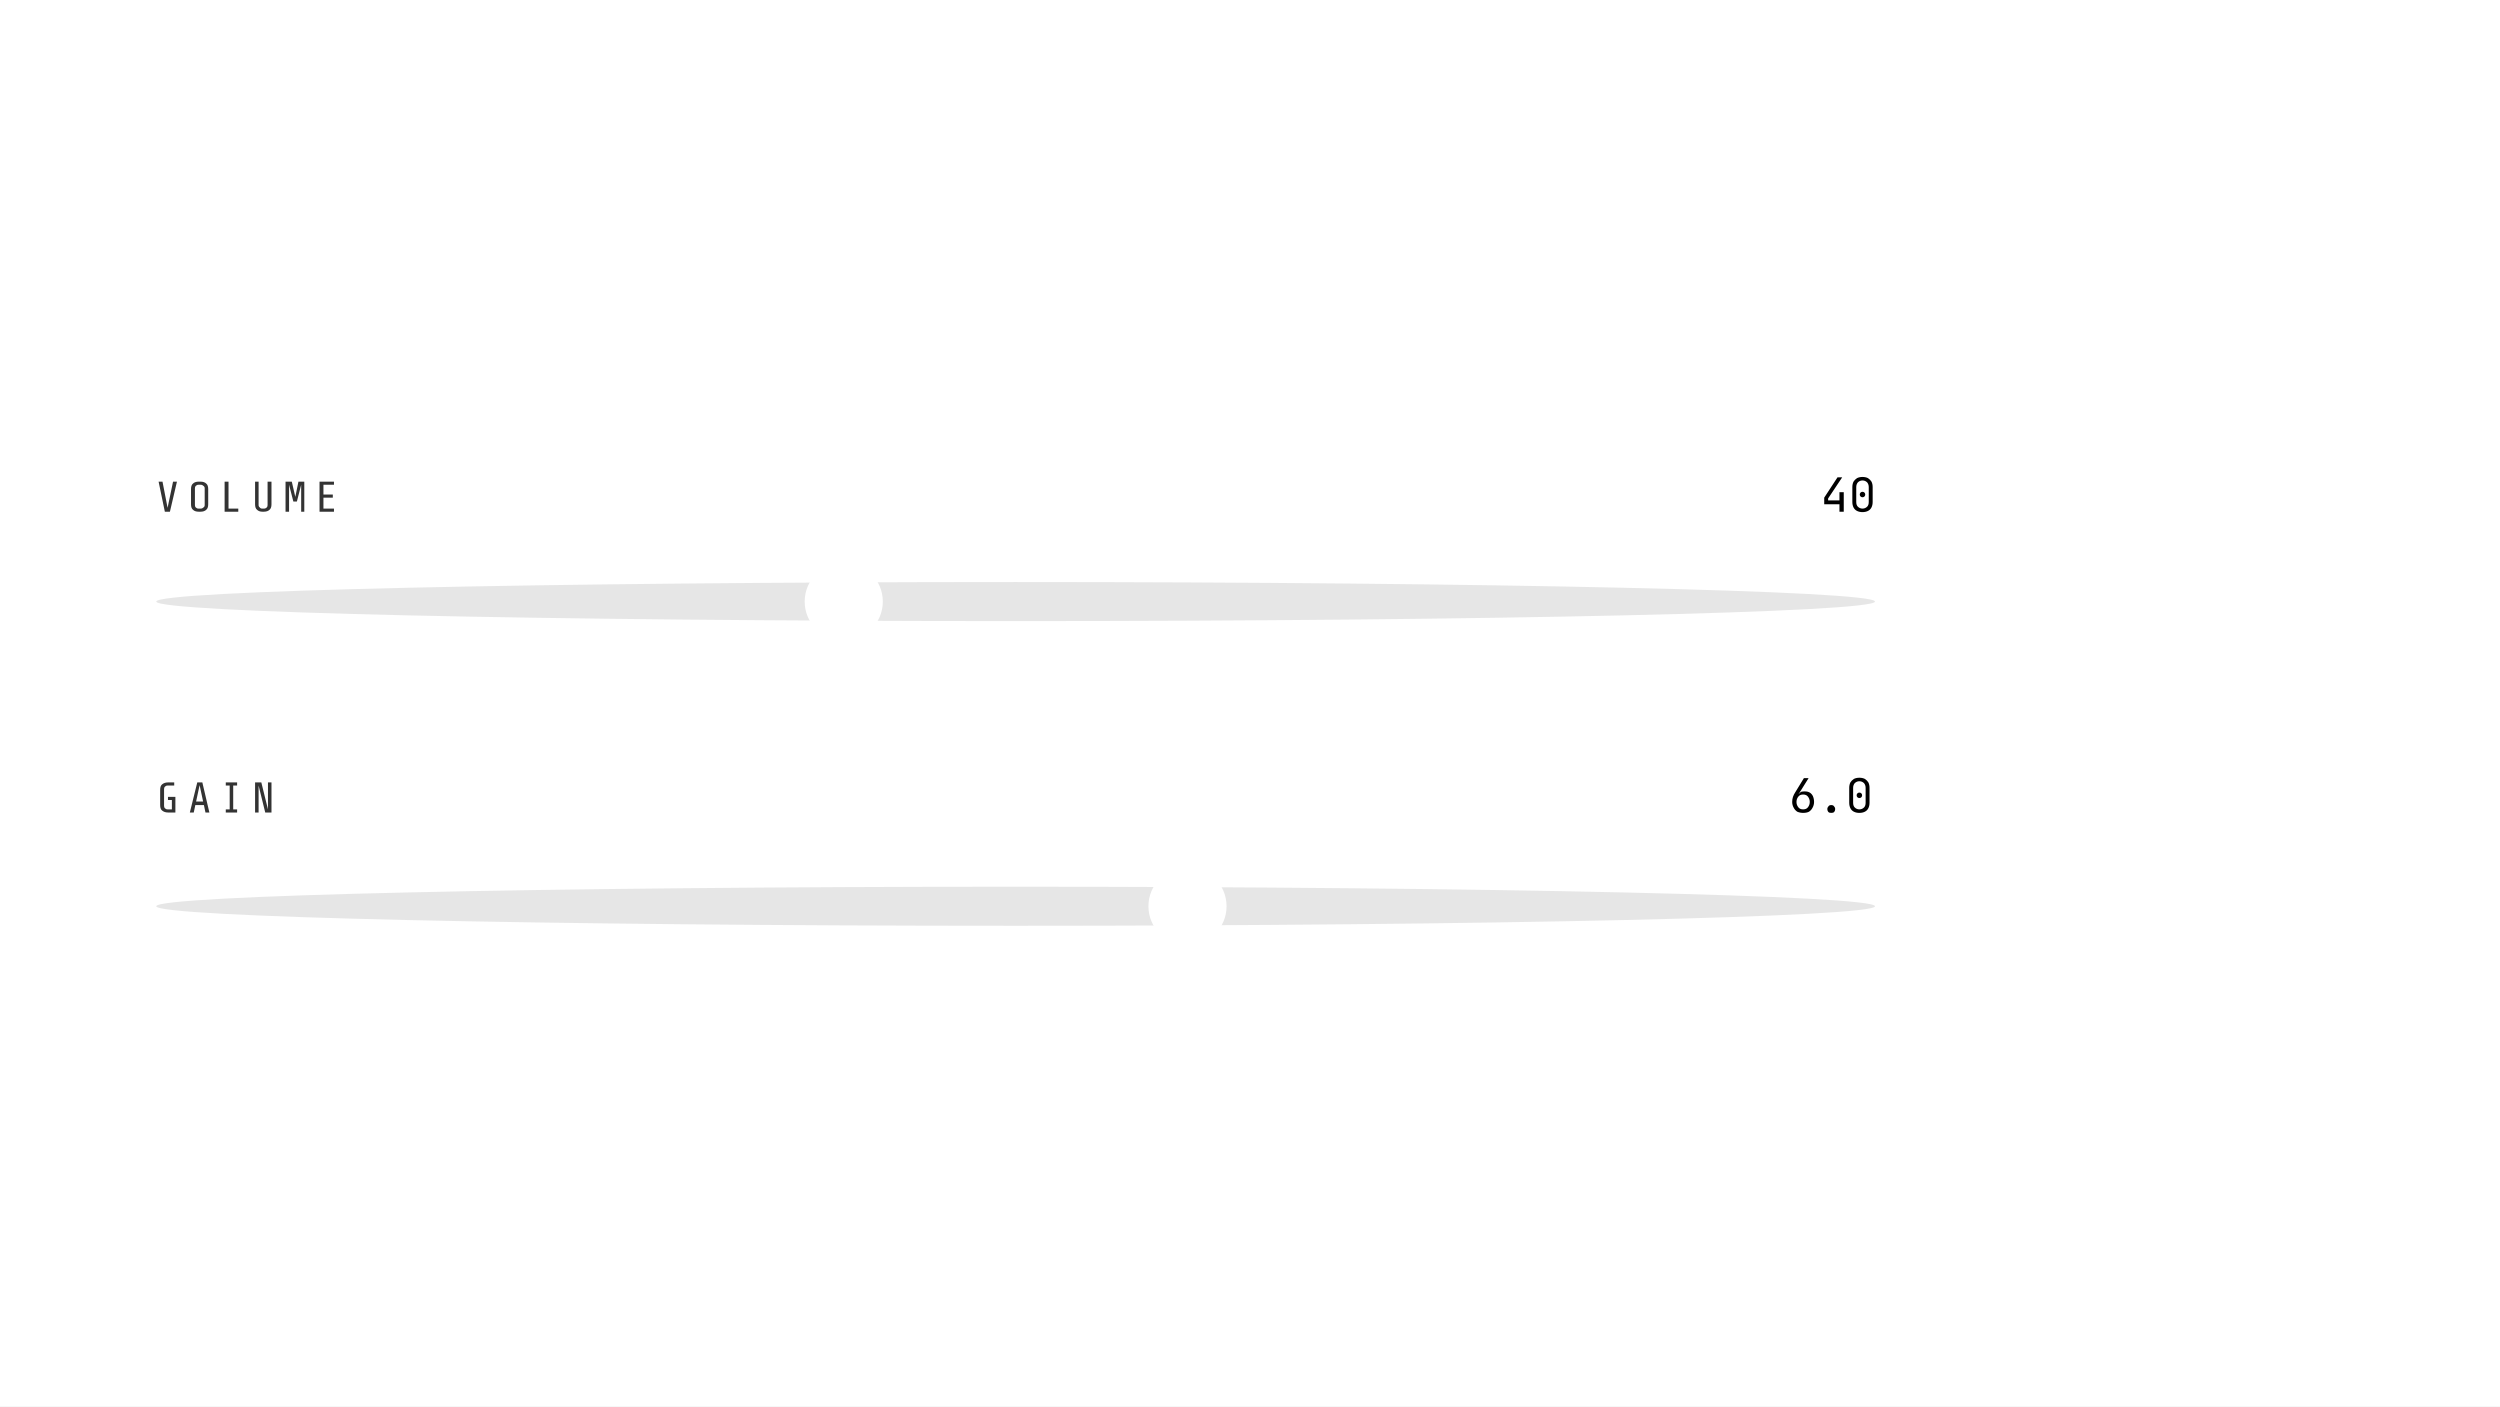
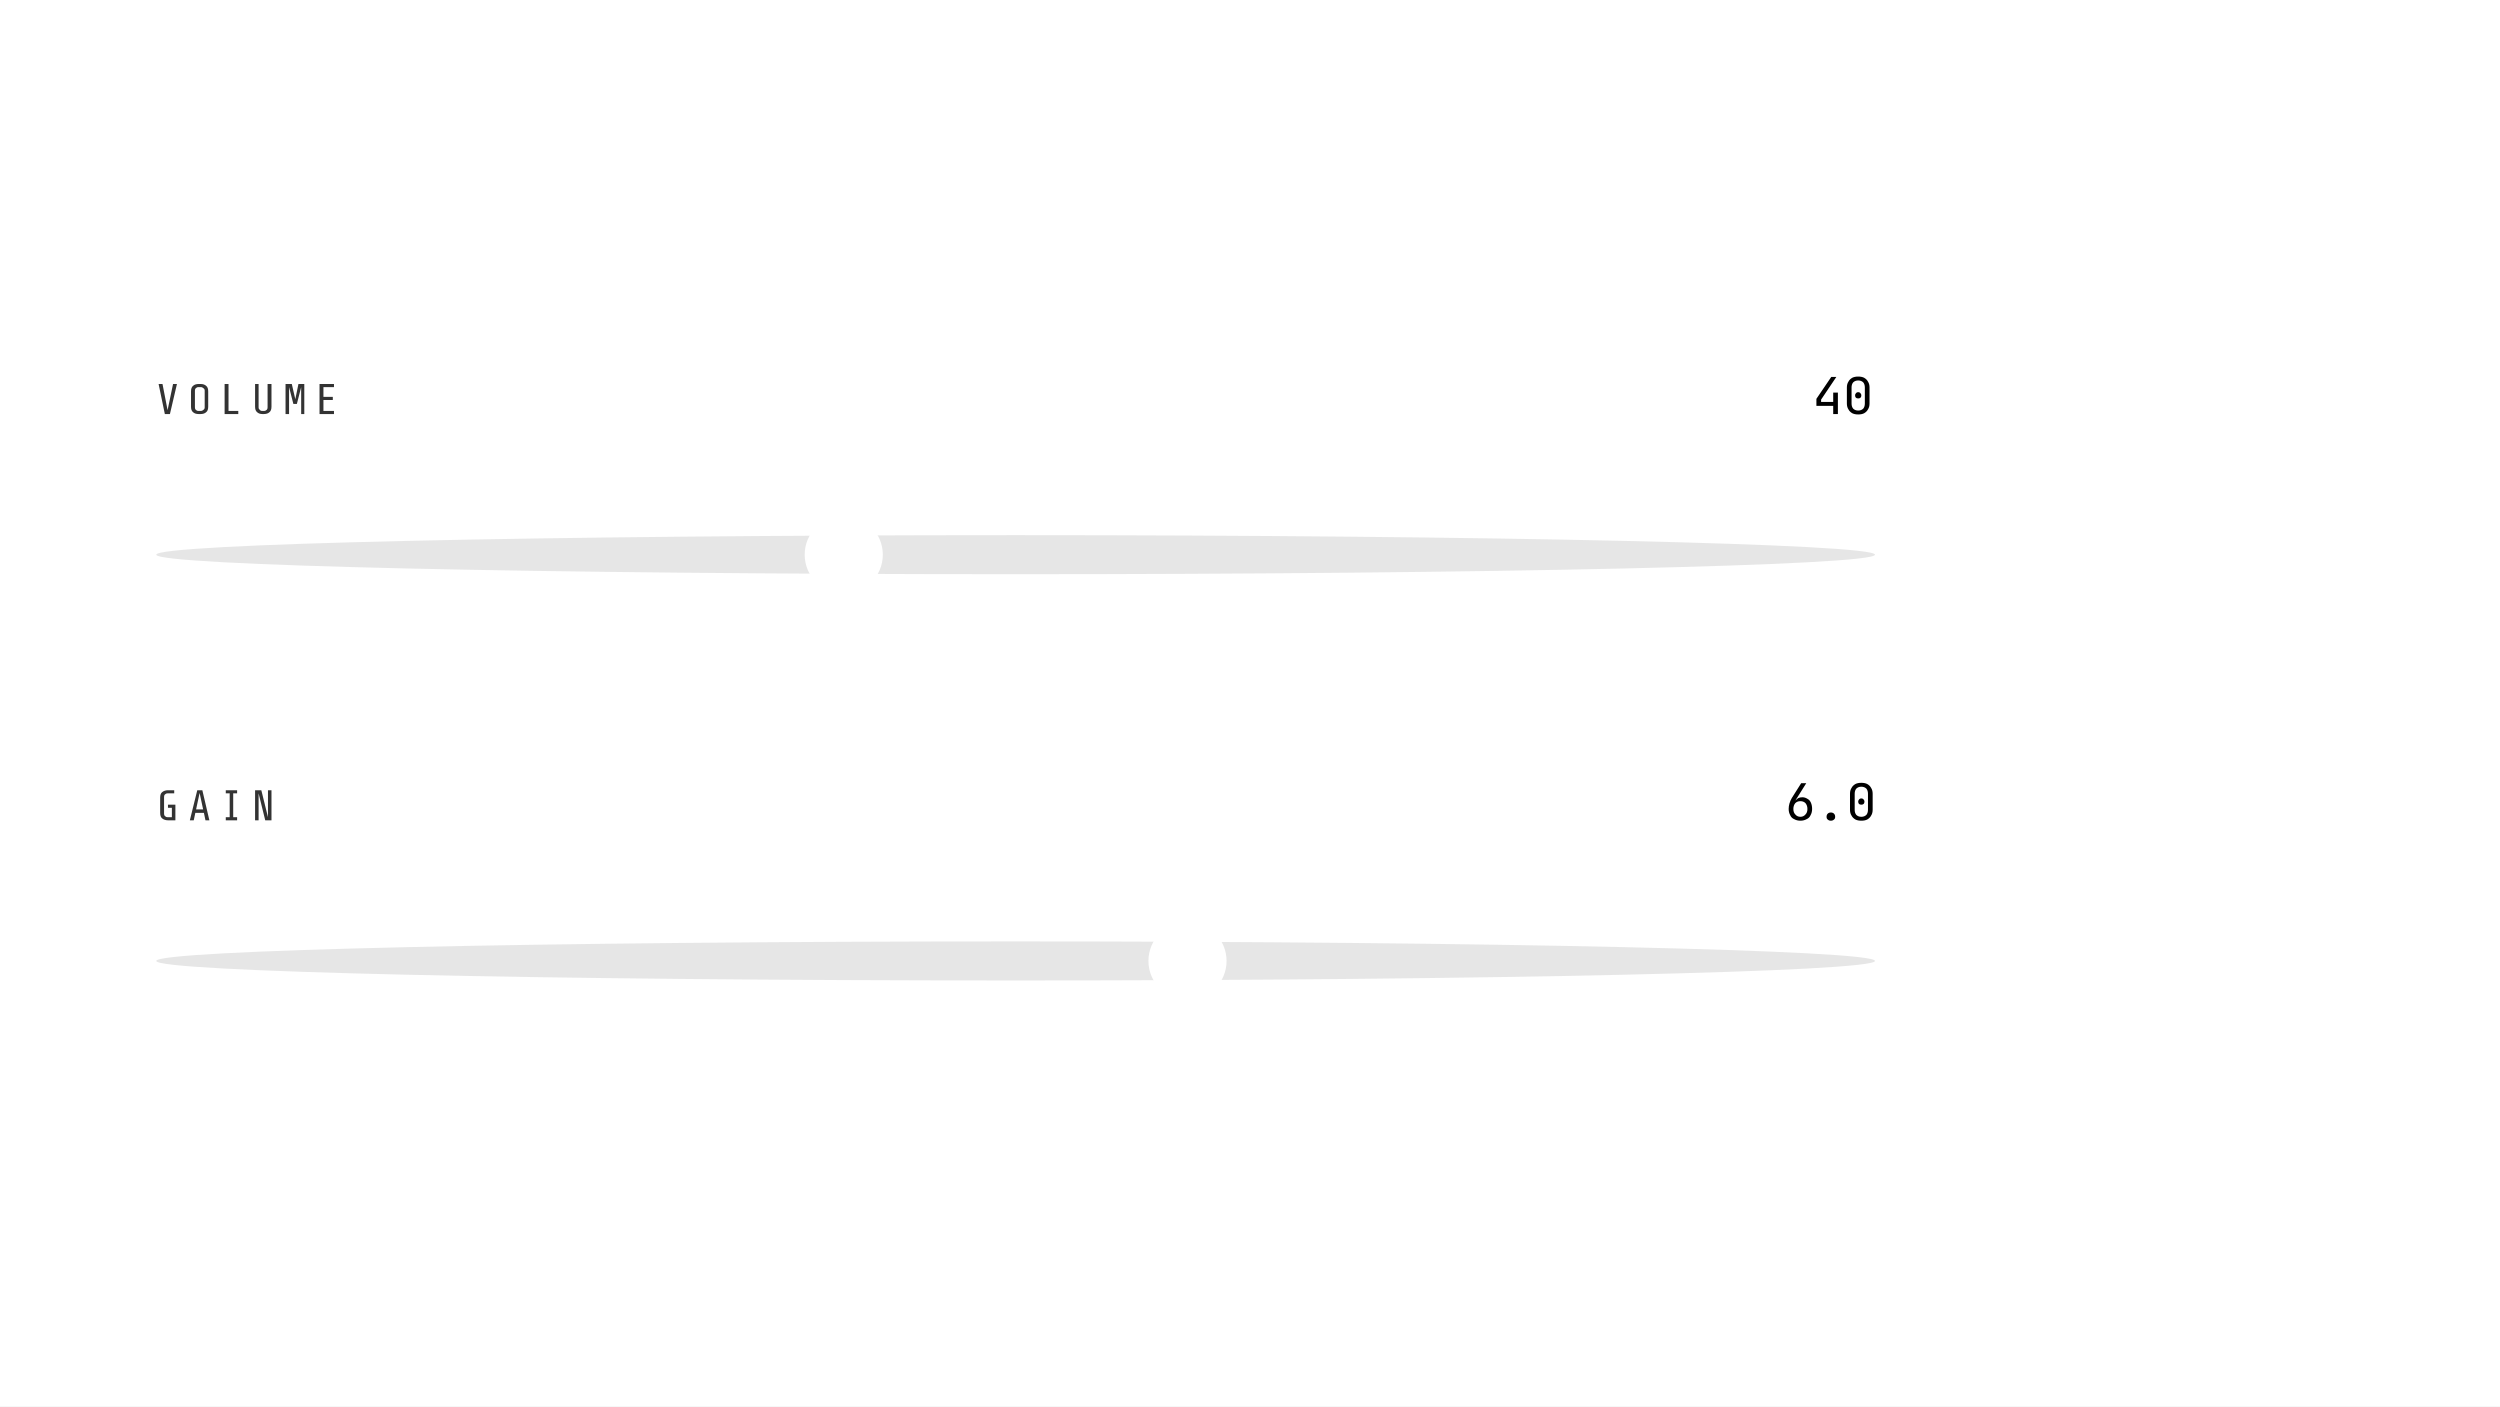
<svg xmlns="http://www.w3.org/2000/svg" width="640" height="360" viewBox="0 0 640 360">
  <mask id="satori_om-id">
    <rect x="0" y="0" width="640" height="360" fill="#fff" />
  </mask>
  <rect x="0" y="0" width="640" height="360" fill="rgba(255,255,255,1)" />
  <mask id="satori_om-id-0">
    <rect x="0" y="0" width="640" height="360" fill="#fff" />
  </mask>
  <mask id="satori_om-id-0-0">
    <rect x="0" y="0" width="640" height="360" fill="#fff" />
  </mask>
  <rect x="0" y="0" width="640" height="360" fill="rgba(255,255,255,1)" />
  <mask id="satori_om-id-0-1">
    <rect x="0" y="0" width="640" height="0" fill="#fff" />
  </mask>
  <rect x="0" y="0" width="640" height="0" fill="rgba(0,0,0,1)" />
  <mask id="satori_om-id-0-2">
    <rect x="640" y="0" width="0" height="360" fill="#fff" />
  </mask>
  <rect x="640" y="0" width="0" height="360" fill="rgba(0,0,0,1)" />
  <mask id="satori_om-id-0-3">
    <rect x="0" y="360" width="640" height="0" fill="#fff" />
  </mask>
  <rect x="0" y="360" width="640" height="0" fill="rgba(0,0,0,1)" />
  <mask id="satori_om-id-0-4">
    <rect x="0" y="0" width="0" height="360" fill="#fff" />
  </mask>
  <rect x="0" y="0" width="0" height="360" fill="rgba(0,0,0,1)" />
  <mask id="satori_om-id-1">
-     <rect x="40" y="121" width="49" height="13" fill="#fff" />
+     <rect x="40" y="96" width="49" height="13" fill="#fff" />
  </mask>
  <g>
-     <path fill="rgba(51,51,51,1)" d="M42.2 131L40.6 123.3L41.6 123.3L42.9 130.0L44.3 123.3L45.3 123.3L43.5 131L42.2 131ZM53.3 129.1Q53.3 130.1 52.8 130.5Q52.3 131 51.3 131L51.3 131L50.9 131Q49.9 131 49.4 130.5Q48.9 130.1 48.9 129.1L48.9 129.1L48.9 125.2Q48.9 124.2 49.4 123.8Q49.9 123.3 50.9 123.3L50.9 123.3L51.3 123.3Q52.3 123.3 52.8 123.8Q53.3 124.2 53.3 125.2L53.3 125.2L53.3 129.1ZM52.4 125.0Q52.4 124.6 52.1 124.4Q51.8 124.1 51.4 124.1L51.4 124.1L50.8 124.1Q50.4 124.1 50.1 124.4Q49.9 124.6 49.9 125.0L49.9 125.0L49.9 129.3Q49.9 129.7 50.1 129.9Q50.4 130.2 50.8 130.2L50.8 130.2L51.4 130.2Q51.8 130.2 52.1 129.9Q52.4 129.7 52.4 129.3L52.4 129.3L52.4 125.0ZM57.5 123.3L58.5 123.3L58.5 130.2L61.0 130.2L61.0 131L57.5 131L57.5 123.3ZM69.5 129.1Q69.5 130.1 69.0 130.5Q68.5 131 67.5 131L67.5 131L67.2 131Q66.3 131 65.8 130.5Q65.3 130.1 65.3 129.1L65.3 129.1L65.3 123.3L66.2 123.3L66.2 129.3Q66.2 129.7 66.5 129.9Q66.7 130.2 67.1 130.2L67.1 130.2L67.6 130.2Q68.0 130.2 68.3 129.9Q68.5 129.7 68.5 129.3L68.5 129.3L68.5 123.3L69.5 123.3L69.5 129.1ZM77.1 124.1L76.0 128.4L75.1 128.4L74.0 124.1L74.0 131L73.1 131L73.1 123.3L74.7 123.3L75.6 127.2L76.4 123.3L77.9 123.3L77.9 131L77.1 131L77.1 124.1ZM81.8 123.3L85.5 123.3L85.5 124.1L82.8 124.1L82.8 126.6L85.2 126.6L85.2 127.4L82.8 127.4L82.8 130.2L85.5 130.2L85.5 131L81.8 131L81.8 123.3Z " />
+     <path fill="rgba(51,51,51,1)" d="M42.2 106L40.6 98.3L41.6 98.3L42.9 105.0L44.3 98.3L45.3 98.3L43.5 106L42.2 106ZM53.3 104.1Q53.3 105.1 52.8 105.5Q52.3 106 51.3 106L51.3 106L50.9 106Q49.9 106 49.4 105.5Q48.9 105.1 48.9 104.1L48.9 104.1L48.9 100.2Q48.9 99.2 49.4 98.8Q49.9 98.3 50.9 98.3L50.9 98.3L51.3 98.3Q52.3 98.3 52.8 98.8Q53.3 99.2 53.3 100.2L53.3 100.2L53.3 104.1ZM52.4 100.0Q52.4 99.6 52.1 99.4Q51.8 99.1 51.4 99.1L51.4 99.1L50.8 99.1Q50.4 99.1 50.1 99.4Q49.9 99.6 49.9 100.0L49.9 100.0L49.9 104.3Q49.9 104.7 50.1 104.9Q50.4 105.2 50.8 105.2L50.8 105.2L51.4 105.2Q51.8 105.2 52.1 104.9Q52.4 104.7 52.4 104.3L52.4 104.3L52.4 100.0ZM57.5 98.3L58.5 98.3L58.5 105.2L61.0 105.2L61.0 106L57.5 106L57.5 98.3ZM69.5 104.1Q69.5 105.1 69.0 105.5Q68.5 106 67.5 106L67.5 106L67.2 106Q66.3 106 65.8 105.5Q65.3 105.1 65.3 104.1L65.3 104.1L65.3 98.3L66.2 98.3L66.2 104.3Q66.2 104.7 66.5 104.9Q66.7 105.2 67.1 105.2L67.1 105.2L67.6 105.2Q68.0 105.2 68.3 104.9Q68.5 104.7 68.5 104.3L68.5 104.3L68.5 98.3L69.5 98.3L69.5 104.1ZM77.1 99.1L76.0 103.4L75.1 103.4L74.0 99.1L74.0 106L73.1 106L73.1 98.3L74.7 98.3L75.6 102.2L76.4 98.3L77.9 98.3L77.9 106L77.1 106L77.1 99.1ZM81.8 98.3L85.5 98.3L85.5 99.1L82.8 99.1L82.8 101.6L85.2 101.6L85.2 102.4L82.8 102.4L82.8 105.2L85.5 105.2L85.5 106L81.8 106L81.8 98.3Z " />
  </g>
  <mask id="satori_om-id-2">
-     <rect x="466" y="119" width="14" height="16" fill="#fff" />
+     <rect x="464" y="93" width="16" height="17" fill="#fff" />
  </mask>
  <g>
-     <path fill="rgba(0,0,0,1)" d="M472 131L470.9 131L470.9 129.1L467.0 129.1L467.0 127.4L470.4 122.2L471.6 122.2L468.0 127.6L468.0 128.1L470.9 128.1L470.9 126.0L472 126.0L472 131ZM476.8 131.1L476.8 131.1Q476.0 131.1 475.4 130.8Q474.8 130.5 474.5 129.9Q474.2 129.3 474.2 128.5L474.2 128.5L474.2 124.7Q474.2 123.9 474.5 123.3Q474.8 122.8 475.4 122.4Q476.0 122.1 476.8 122.1L476.8 122.1Q477.6 122.1 478.2 122.4Q478.8 122.8 479.1 123.3Q479.4 123.9 479.4 124.7L479.4 124.7L479.4 128.5Q479.4 129.3 479.1 129.9Q478.8 130.5 478.2 130.8Q477.6 131.1 476.8 131.1ZM476.8 130.2L476.8 130.2Q477.5 130.2 478.0 129.7Q478.4 129.3 478.4 128.5L478.4 128.5L478.4 124.7Q478.4 124.0 478.0 123.5Q477.5 123.0 476.8 123.0L476.8 123.0Q476.1 123.0 475.6 123.5Q475.2 124.0 475.2 124.7L475.2 124.7L475.2 128.5Q475.2 129.3 475.6 129.7Q476.1 130.2 476.8 130.2ZM476.8 127.3L476.8 127.3Q476.5 127.3 476.3 127.1Q476.1 126.9 476.1 126.6L476.1 126.6Q476.1 126.3 476.3 126.1Q476.5 125.9 476.8 125.9L476.8 125.9Q477.1 125.9 477.3 126.1Q477.5 126.3 477.5 126.6L477.5 126.6Q477.5 126.9 477.3 127.1Q477.1 127.3 476.8 127.3Z " />
+     <path fill="rgba(0,0,0,1)" d="M470.5 106L469.3 106L469.3 103.9L465.0 103.9L465.0 102.1L468.8 96.5L470.1 96.5L466.2 102.3L466.2 102.9L469.3 102.9L469.3 100.5L470.5 100.5L470.5 106ZM475.7 106.1L475.7 106.1Q474.8 106.1 474.2 105.8Q473.5 105.4 473.2 104.8Q472.8 104.2 472.8 103.3L472.8 103.3L472.8 99.2Q472.8 98.3 473.2 97.7Q473.5 97.1 474.2 96.7Q474.8 96.4 475.7 96.4L475.7 96.4Q476.6 96.4 477.2 96.7Q477.9 97.1 478.2 97.7Q478.6 98.3 478.6 99.2L478.6 99.2L478.6 103.3Q478.6 104.2 478.2 104.8Q477.9 105.4 477.2 105.8Q476.6 106.1 475.7 106.1ZM475.7 105.1L475.7 105.1Q476.5 105.1 477.0 104.6Q477.4 104.1 477.4 103.3L477.4 103.3L477.4 99.2Q477.4 98.4 477.0 97.9Q476.5 97.4 475.7 97.4L475.7 97.4Q474.9 97.4 474.4 97.9Q474.0 98.4 474.0 99.2L474.0 99.2L474.0 103.3Q474.0 104.1 474.4 104.6Q474.9 105.1 475.7 105.1ZM475.7 102.0L475.7 102.0Q475.3 102.0 475.1 101.8Q474.9 101.6 474.9 101.2L474.9 101.2Q474.9 100.9 475.1 100.7Q475.3 100.4 475.7 100.4L475.7 100.4Q476.1 100.4 476.3 100.7Q476.5 100.9 476.5 101.2L476.5 101.2Q476.5 101.6 476.3 101.8Q476.1 102.0 475.7 102.0Z " />
  </g>
  <mask id="satori_om-id-3">
-     <rect x="40" y="149" width="440" height="10" fill="#fff" />
+     <rect x="40" y="137" width="440" height="10" fill="#fff" />
  </mask>
  <mask id="satori_om-id-3-0">
-     <rect x="40" y="149" width="440" height="10" fill="#fff" />
+     <rect x="40" y="137" width="440" height="10" fill="#fff" />
  </mask>
-   <path x="40" y="149" width="440" height="10" fill="rgba(0,0,0,0.1)" d="M260,149 h0 a220,5 0 0 1 220,5 v0 a220,5 0 0 1 -220,5 h0 a220,5 0 0 1 -220,-5 v0 a220,5 0 0 1 220,-5" />
+   <path x="40" y="137" width="440" height="10" fill="rgba(0,0,0,0.1)" d="M260,137 h0 a220,5 0 0 1 220,5 v0 a220,5 0 0 1 -220,5 h0 a220,5 0 0 1 -220,-5 v0 a220,5 0 0 1 220,-5" />
  <mask id="satori_om-id-3-1">
-     <rect x="40" y="149" width="440" height="0" fill="#fff" />
+     <rect x="40" y="137" width="440" height="0" fill="#fff" />
  </mask>
-   <rect x="40" y="149" width="440" height="0" fill="rgba(0,0,0,1)" />
+   <rect x="40" y="137" width="440" height="0" fill="rgba(0,0,0,1)" />
  <mask id="satori_om-id-3-2">
-     <rect x="480" y="149" width="0" height="10" fill="#fff" />
+     <rect x="480" y="137" width="0" height="10" fill="#fff" />
  </mask>
-   <rect x="480" y="149" width="0" height="10" fill="rgba(0,0,0,1)" />
+   <rect x="480" y="137" width="0" height="10" fill="rgba(0,0,0,1)" />
  <mask id="satori_om-id-3-3">
-     <rect x="40" y="159" width="440" height="0" fill="#fff" />
+     <rect x="40" y="147" width="440" height="0" fill="#fff" />
  </mask>
-   <rect x="40" y="159" width="440" height="0" fill="rgba(0,0,0,1)" />
+   <rect x="40" y="147" width="440" height="0" fill="rgba(0,0,0,1)" />
  <mask id="satori_om-id-3-4">
-     <rect x="40" y="149" width="0" height="10" fill="#fff" />
+     <rect x="40" y="137" width="0" height="10" fill="#fff" />
  </mask>
-   <rect x="40" y="149" width="0" height="10" fill="rgba(0,0,0,1)" />
+   <rect x="40" y="137" width="0" height="10" fill="rgba(0,0,0,1)" />
  <mask id="satori_om-id-4">
-     <rect x="206" y="144" width="20" height="20" fill="#fff" />
+     <rect x="206" y="132" width="20" height="20" fill="#fff" />
  </mask>
  <mask id="satori_om-id-4-0">
-     <rect x="206" y="144" width="20" height="20" fill="#fff" />
+     <rect x="206" y="132" width="20" height="20" fill="#fff" />
  </mask>
-   <path x="206" y="144" width="20" height="20" fill="rgba(255,255,255,1)" d="M216,144 h0 a10,10 0 0 1 10,10 v0 a10,10 0 0 1 -10,10 h0 a10,10 0 0 1 -10,-10 v0 a10,10 0 0 1 10,-10" />
+   <path x="206" y="132" width="20" height="20" fill="rgba(255,255,255,1)" d="M216,132 h0 a10,10 0 0 1 10,10 v0 a10,10 0 0 1 -10,10 h0 a10,10 0 0 1 -10,-10 v0 a10,10 0 0 1 10,-10" />
  <mask id="satori_om-id-5">
-     <rect x="40" y="198" width="33" height="13" fill="#fff" />
+     <rect x="40" y="200" width="33" height="13" fill="#fff" />
  </mask>
  <g>
-     <path fill="rgba(51,51,51,1)" d="M43.0 208Q42.1 208 41.5 207.5Q41.0 207.1 41.0 206.1L41.0 206.1L41.0 202.2Q41.0 201.2 41.5 200.8Q42.1 200.3 43.0 200.3L43.0 200.3L44.6 200.3L44.6 201.1L42.9 201.1Q42.5 201.1 42.2 201.4Q42.0 201.6 42.0 202.0L42.0 202.0L42.0 206.3Q42.0 206.7 42.2 206.9Q42.5 207.2 42.9 207.2L42.9 207.2L44.0 207.2L44.0 204.8L43.0 204.8L43.0 204.0L44.9 204.0L44.9 208L43.0 208ZM52.2 206.1L50.0 206.1L49.6 208L48.6 208L50.5 200.3L51.8 200.3L53.6 208L52.6 208L52.2 206.1ZM50.2 205.2L52.0 205.2L51.1 201.0L50.2 205.2ZM57.8 207.2L58.8 207.2L58.8 201.1L57.8 201.1L57.8 200.3L60.7 200.3L60.7 201.1L59.7 201.1L59.7 207.2L60.7 207.2L60.7 208L57.8 208L57.8 207.2ZM66.2 201.1L66.2 208L65.3 208L65.3 200.3L66.9 200.3L68.6 207.2L68.6 200.3L69.5 200.3L69.5 208L67.9 208L66.2 201.1Z " />
+     <path fill="rgba(51,51,51,1)" d="M43.0 210Q42.1 210 41.5 209.5Q41.0 209.1 41.0 208.1L41.0 208.1L41.0 204.2Q41.0 203.2 41.5 202.8Q42.1 202.3 43.0 202.3L43.0 202.3L44.6 202.3L44.6 203.1L42.9 203.1Q42.5 203.1 42.2 203.4Q42.0 203.6 42.0 204.0L42.0 204.0L42.0 208.3Q42.0 208.7 42.2 208.9Q42.5 209.2 42.9 209.2L42.9 209.2L44.0 209.2L44.0 206.8L43.0 206.8L43.0 206.0L44.9 206.0L44.9 210L43.0 210ZM52.2 208.1L50.0 208.1L49.6 210L48.6 210L50.5 202.3L51.8 202.3L53.6 210L52.6 210L52.2 208.1ZM50.2 207.2L52.0 207.2L51.1 203.0L50.2 207.2ZM57.8 209.2L58.8 209.2L58.8 203.1L57.8 203.1L57.8 202.3L60.7 202.3L60.7 203.1L59.7 203.1L59.7 209.2L60.7 209.2L60.7 210L57.8 210L57.8 209.2ZM66.2 203.1L66.2 210L65.3 210L65.3 202.3L66.9 202.3L68.6 209.2L68.6 202.3L69.5 202.3L69.5 210L67.9 210L66.2 203.1Z " />
  </g>
  <mask id="satori_om-id-6">
-     <rect x="458" y="196" width="22" height="16" fill="#fff" />
+     <rect x="457" y="197" width="23" height="17" fill="#fff" />
  </mask>
  <g>
-     <path fill="rgba(0,0,0,1)" d="M461.6 208.1L461.6 208.1Q460.8 208.1 460.1 207.8Q459.5 207.4 459.2 206.8Q458.8 206.1 458.8 205.3L458.8 205.3Q458.8 204.6 459.0 204.0Q459.2 203.4 459.6 202.8L459.6 202.8L461.8 199.2L463.0 199.2L460.5 203.2L460.5 203.3Q460.7 202.9 461.1 202.7Q461.5 202.6 462.0 202.6L462.0 202.6Q462.8 202.6 463.3 202.9Q463.8 203.2 464.1 203.8Q464.4 204.5 464.4 205.3L464.4 205.3Q464.4 206.1 464.0 206.8Q463.7 207.4 463.1 207.8Q462.5 208.1 461.6 208.1ZM461.6 207.2L461.6 207.2Q462.4 207.2 462.8 206.7Q463.3 206.1 463.3 205.3L463.3 205.3Q463.3 204.5 462.8 203.9Q462.4 203.4 461.6 203.4L461.6 203.4Q460.8 203.4 460.4 203.9Q459.9 204.5 459.9 205.3L459.9 205.3Q459.9 206.1 460.4 206.7Q460.8 207.2 461.6 207.2ZM468.8 208.1L468.8 208.1Q468.3 208.1 468.1 207.9Q467.8 207.6 467.8 207.1L467.8 207.1Q467.8 206.7 468.1 206.4Q468.3 206.1 468.8 206.1L468.8 206.1Q469.3 206.1 469.5 206.4Q469.8 206.7 469.8 207.1L469.8 207.1Q469.8 207.6 469.5 207.9Q469.3 208.1 468.8 208.1ZM476 208.1L476 208.1Q475.2 208.1 474.6 207.8Q474.0 207.5 473.7 206.9Q473.4 206.3 473.4 205.5L473.4 205.5L473.4 201.7Q473.4 200.9 473.7 200.3Q474.0 199.8 474.6 199.4Q475.2 199.1 476 199.1L476 199.1Q476.8 199.1 477.4 199.4Q478.0 199.8 478.3 200.3Q478.6 200.9 478.6 201.7L478.6 201.7L478.6 205.5Q478.6 206.3 478.3 206.9Q478.0 207.5 477.4 207.8Q476.8 208.1 476 208.1ZM476 207.2L476 207.2Q476.7 207.2 477.2 206.7Q477.6 206.3 477.6 205.5L477.6 205.5L477.6 201.7Q477.6 201.0 477.2 200.5Q476.7 200.0 476 200.0L476 200.0Q475.3 200.0 474.8 200.5Q474.4 201.0 474.4 201.7L474.4 201.7L474.4 205.5Q474.4 206.3 474.8 206.7Q475.3 207.2 476 207.2ZM476 204.3L476 204.3Q475.7 204.3 475.5 204.1Q475.3 203.9 475.3 203.6L475.3 203.6Q475.3 203.3 475.5 203.1Q475.7 202.9 476 202.9L476 202.9Q476.3 202.9 476.5 203.1Q476.7 203.3 476.7 203.6L476.7 203.6Q476.7 203.9 476.5 204.1Q476.3 204.3 476 204.3Z " />
+     <path fill="rgba(0,0,0,1)" d="M460.9 210.1L460.9 210.1Q460.0 210.1 459.3 209.7Q458.6 209.4 458.3 208.7Q457.9 208.0 457.9 207.1L457.9 207.1Q457.9 206.4 458.1 205.7Q458.3 205.0 458.7 204.3L458.7 204.3L461.1 200.5L462.4 200.5L459.7 204.8L459.7 204.9Q460.0 204.5 460.4 204.3Q460.8 204.1 461.4 204.1L461.4 204.1Q462.1 204.1 462.7 204.5Q463.3 204.8 463.6 205.5Q463.9 206.2 463.9 207.1L463.9 207.1Q463.9 208.0 463.5 208.7Q463.2 209.4 462.5 209.7Q461.8 210.1 460.9 210.1ZM460.9 209.1L460.9 209.1Q461.7 209.1 462.2 208.5Q462.7 208.0 462.7 207.1L462.7 207.1Q462.7 206.2 462.2 205.6Q461.7 205.1 460.9 205.1L460.9 205.1Q460.1 205.1 459.6 205.6Q459.1 206.2 459.1 207.1L459.1 207.1Q459.1 208.0 459.6 208.5Q460.1 209.1 460.9 209.1ZM468.7 210.1L468.7 210.1Q468.2 210.1 467.9 209.8Q467.6 209.6 467.6 209.1L467.6 209.1Q467.6 208.6 467.9 208.3Q468.2 208.0 468.7 208.0L468.7 208.0Q469.2 208.0 469.5 208.3Q469.8 208.6 469.8 209.1L469.8 209.1Q469.8 209.6 469.5 209.8Q469.2 210.1 468.7 210.1ZM476.5 210.1L476.5 210.1Q475.6 210.1 475.0 209.8Q474.3 209.4 474.0 208.8Q473.6 208.2 473.6 207.3L473.6 207.3L473.6 203.2Q473.6 202.3 474.0 201.7Q474.3 201.1 475.0 200.7Q475.6 200.4 476.5 200.4L476.5 200.4Q477.4 200.4 478.0 200.7Q478.7 201.1 479.0 201.7Q479.4 202.3 479.4 203.2L479.4 203.2L479.4 207.3Q479.4 208.2 479.0 208.8Q478.7 209.4 478.0 209.8Q477.4 210.1 476.5 210.1ZM476.5 209.1L476.5 209.1Q477.3 209.1 477.8 208.6Q478.2 208.1 478.2 207.3L478.2 207.3L478.2 203.2Q478.2 202.4 477.8 201.9Q477.3 201.4 476.5 201.4L476.5 201.4Q475.7 201.4 475.2 201.9Q474.8 202.4 474.8 203.2L474.8 203.2L474.8 207.3Q474.8 208.1 475.2 208.6Q475.7 209.1 476.5 209.1ZM476.5 206.0L476.5 206.0Q476.1 206.0 475.9 205.8Q475.7 205.6 475.7 205.2L475.7 205.2Q475.7 204.9 475.9 204.7Q476.1 204.4 476.5 204.4L476.5 204.4Q476.9 204.4 477.1 204.7Q477.3 204.9 477.3 205.2L477.3 205.2Q477.3 205.6 477.1 205.8Q476.9 206.0 476.5 206.0Z " />
  </g>
  <mask id="satori_om-id-7">
-     <rect x="40" y="227" width="440" height="10" fill="#fff" />
+     <rect x="40" y="241" width="440" height="10" fill="#fff" />
  </mask>
  <mask id="satori_om-id-7-0">
-     <rect x="40" y="227" width="440" height="10" fill="#fff" />
+     <rect x="40" y="241" width="440" height="10" fill="#fff" />
  </mask>
-   <path x="40" y="227" width="440" height="10" fill="rgba(0,0,0,0.1)" d="M260,227 h0 a220,5 0 0 1 220,5 v0 a220,5 0 0 1 -220,5 h0 a220,5 0 0 1 -220,-5 v0 a220,5 0 0 1 220,-5" />
+   <path x="40" y="241" width="440" height="10" fill="rgba(0,0,0,0.1)" d="M260,241 h0 a220,5 0 0 1 220,5 v0 a220,5 0 0 1 -220,5 h0 a220,5 0 0 1 -220,-5 v0 a220,5 0 0 1 220,-5" />
  <mask id="satori_om-id-7-1">
-     <rect x="40" y="227" width="440" height="0" fill="#fff" />
+     <rect x="40" y="241" width="440" height="0" fill="#fff" />
  </mask>
-   <rect x="40" y="227" width="440" height="0" fill="rgba(0,0,0,1)" />
+   <rect x="40" y="241" width="440" height="0" fill="rgba(0,0,0,1)" />
  <mask id="satori_om-id-7-2">
-     <rect x="480" y="227" width="0" height="10" fill="#fff" />
+     <rect x="480" y="241" width="0" height="10" fill="#fff" />
  </mask>
-   <rect x="480" y="227" width="0" height="10" fill="rgba(0,0,0,1)" />
+   <rect x="480" y="241" width="0" height="10" fill="rgba(0,0,0,1)" />
  <mask id="satori_om-id-7-3">
-     <rect x="40" y="237" width="440" height="0" fill="#fff" />
+     <rect x="40" y="251" width="440" height="0" fill="#fff" />
  </mask>
-   <rect x="40" y="237" width="440" height="0" fill="rgba(0,0,0,1)" />
+   <rect x="40" y="251" width="440" height="0" fill="rgba(0,0,0,1)" />
  <mask id="satori_om-id-7-4">
-     <rect x="40" y="227" width="0" height="10" fill="#fff" />
+     <rect x="40" y="241" width="0" height="10" fill="#fff" />
  </mask>
-   <rect x="40" y="227" width="0" height="10" fill="rgba(0,0,0,1)" />
+   <rect x="40" y="241" width="0" height="10" fill="rgba(0,0,0,1)" />
  <mask id="satori_om-id-8">
-     <rect x="294" y="222" width="20" height="20" fill="#fff" />
+     <rect x="294" y="236" width="20" height="20" fill="#fff" />
  </mask>
  <mask id="satori_om-id-8-0">
-     <rect x="294" y="222" width="20" height="20" fill="#fff" />
+     <rect x="294" y="236" width="20" height="20" fill="#fff" />
  </mask>
-   <path x="294" y="222" width="20" height="20" fill="rgba(255,255,255,1)" d="M304,222 h0 a10,10 0 0 1 10,10 v0 a10,10 0 0 1 -10,10 h0 a10,10 0 0 1 -10,-10 v0 a10,10 0 0 1 10,-10" />
+   <path x="294" y="236" width="20" height="20" fill="rgba(255,255,255,1)" d="M304,236 h0 a10,10 0 0 1 10,10 v0 a10,10 0 0 1 -10,10 h0 a10,10 0 0 1 -10,-10 v0 a10,10 0 0 1 10,-10" />
</svg>
